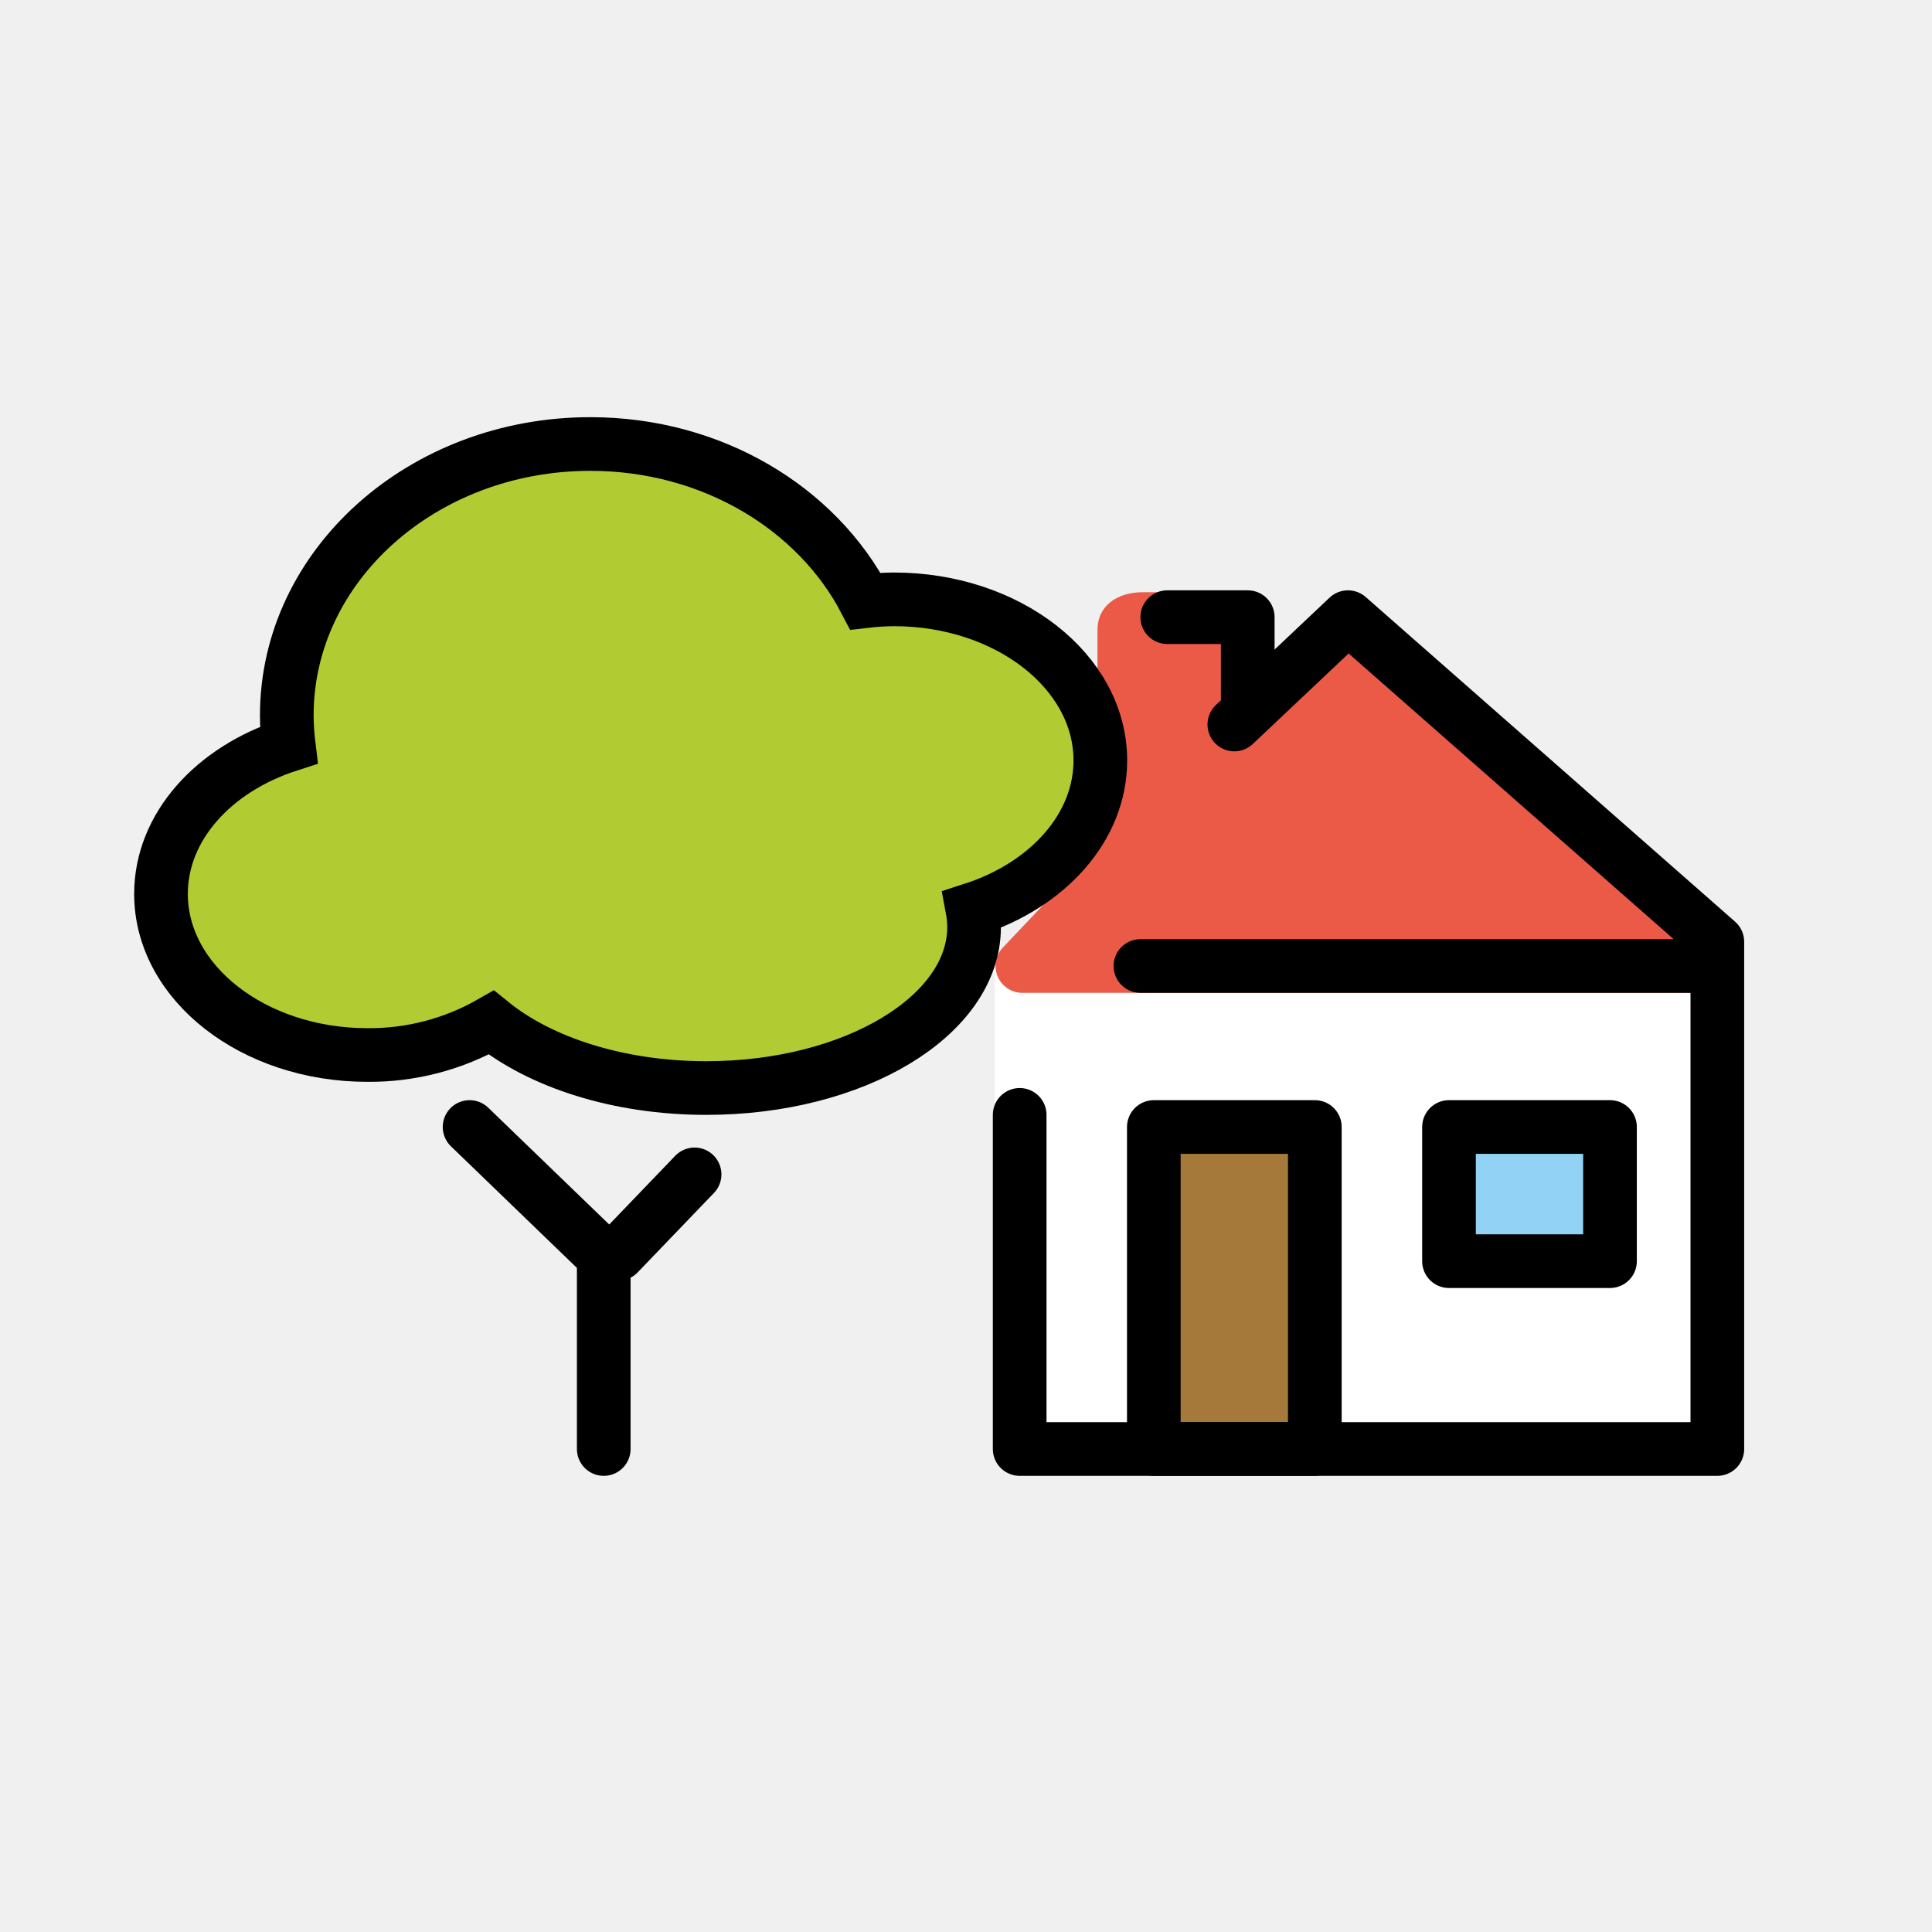
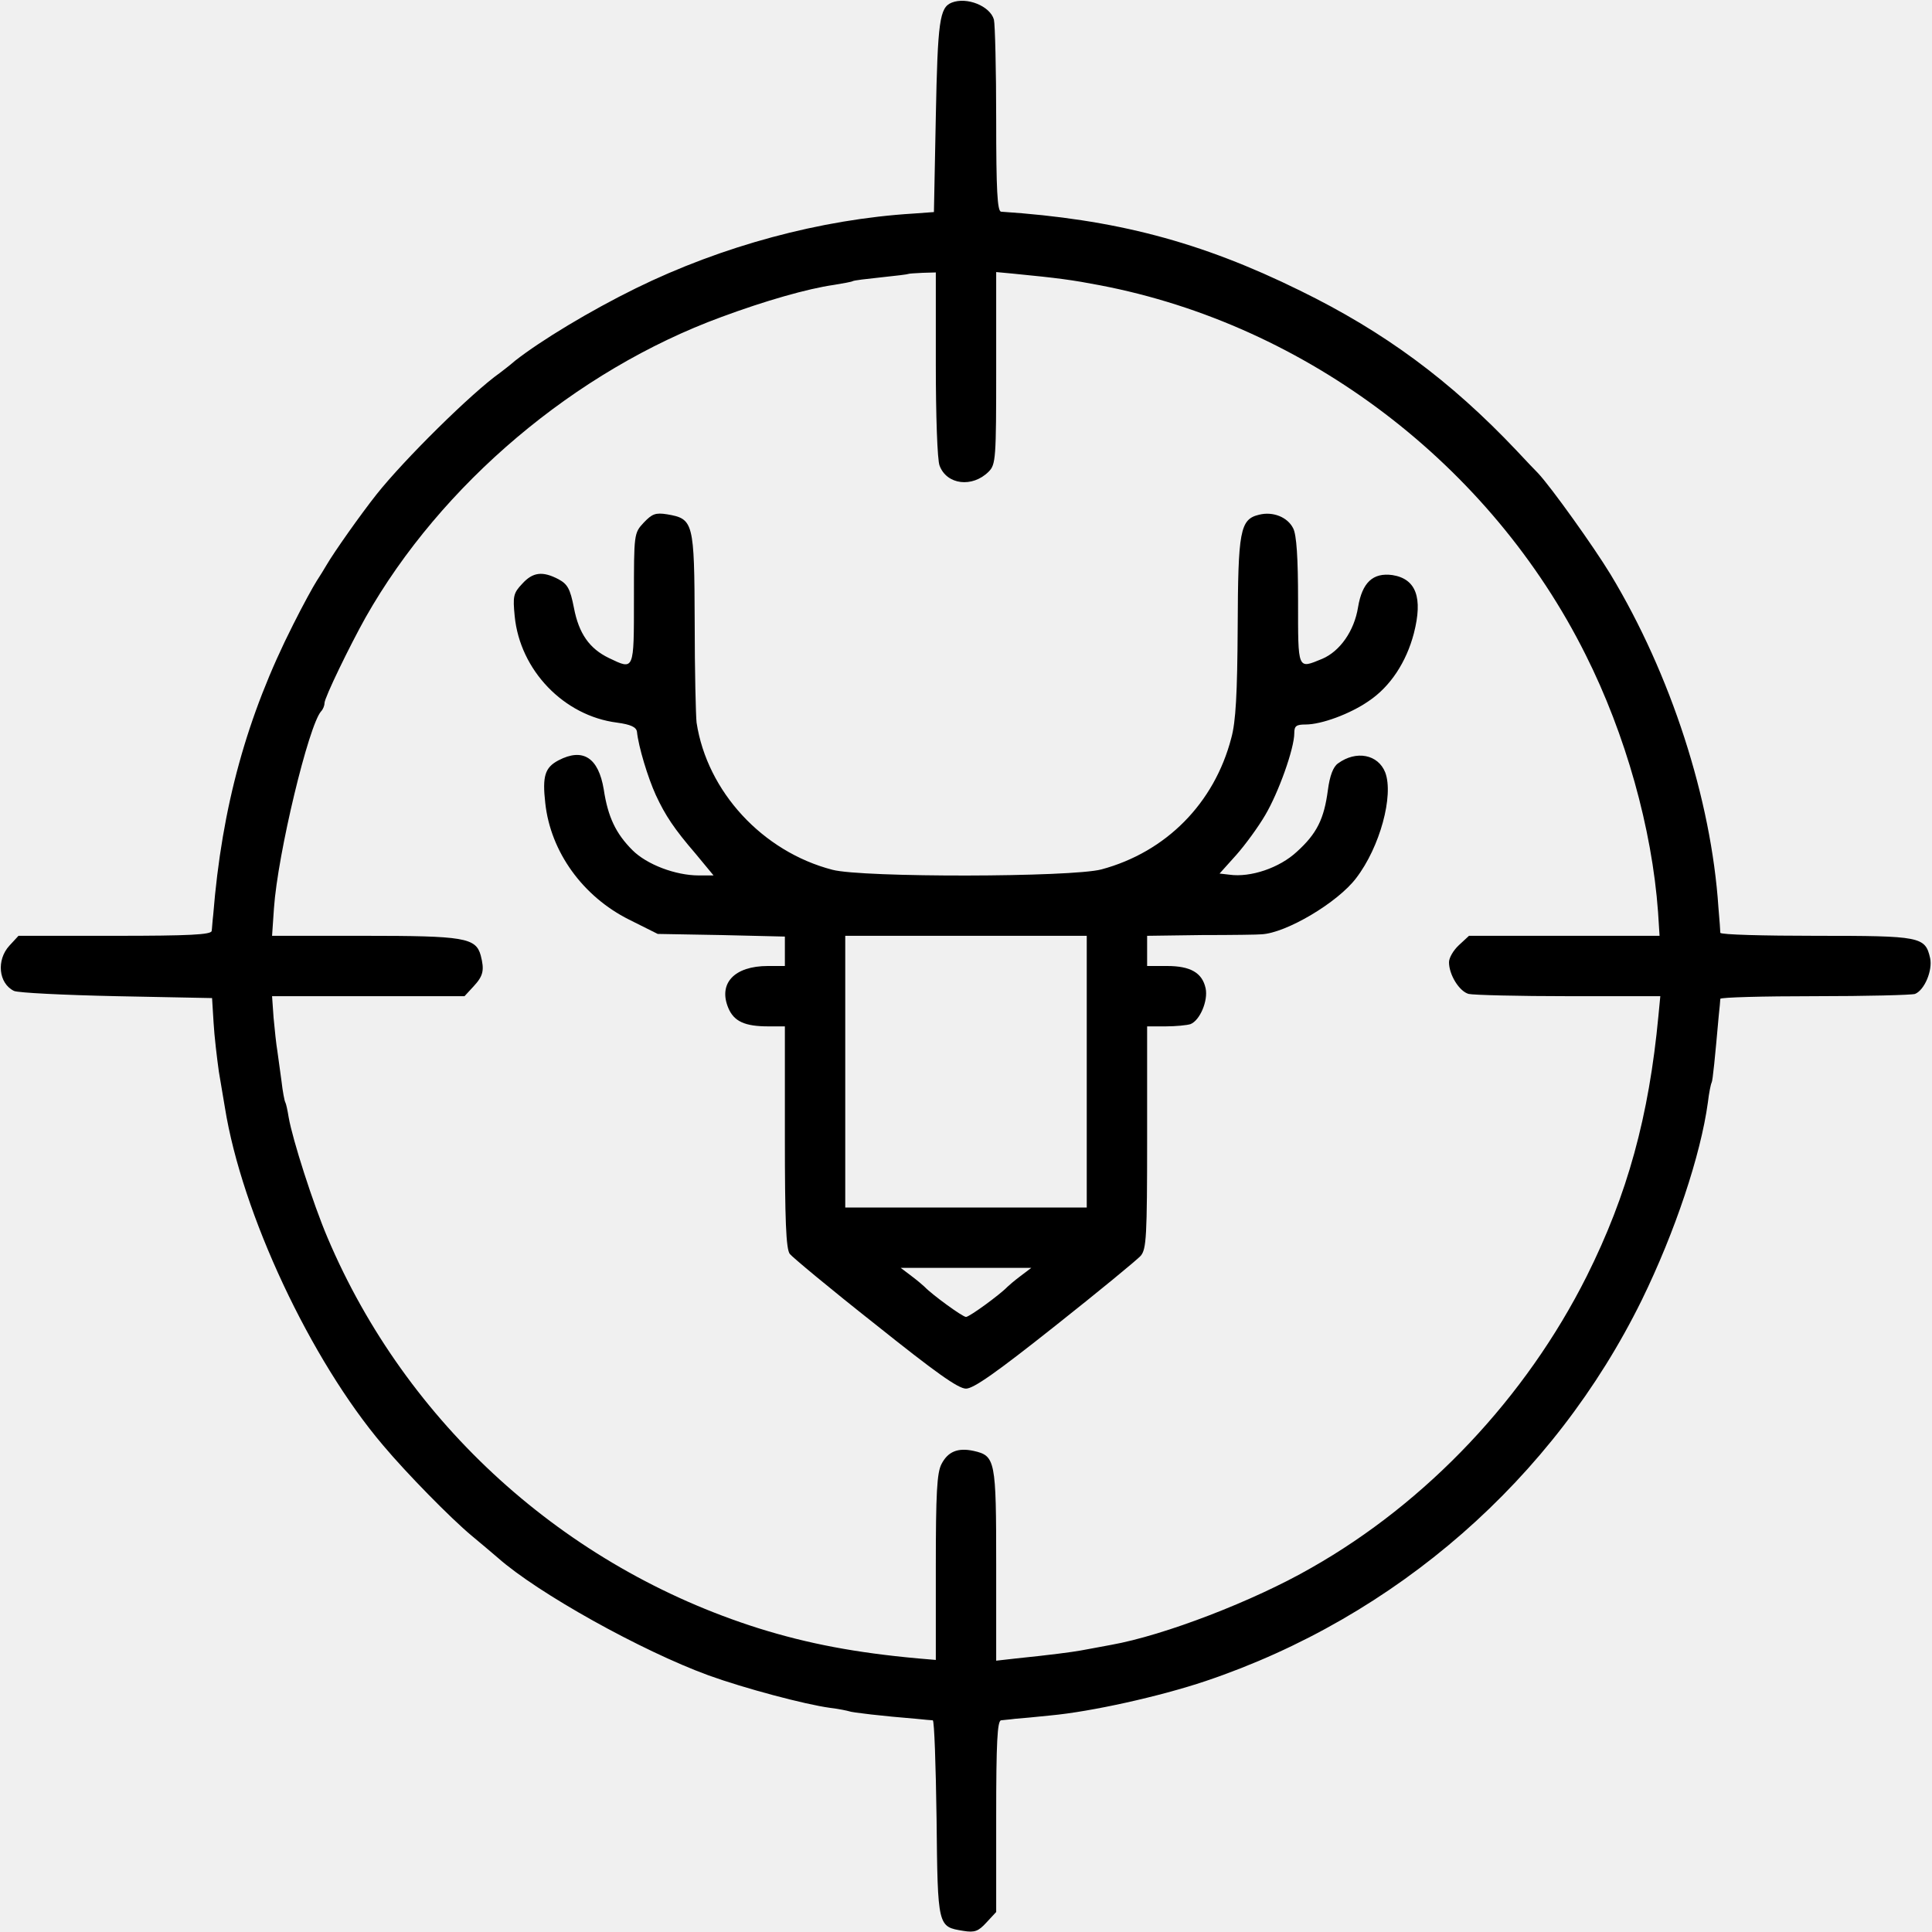
- <svg xmlns="http://www.w3.org/2000/svg" id="emoji" viewBox="0 0 72 72" version="1.1">
-   <g id="color">
-     <rect x="37.075" y="36.053" width="26.884" height="18.114" fill="#FFFFFF" />
-     <polygon fill="#EA5A47" stroke="#EA5A47" stroke-linecap="round" stroke-linejoin="round" stroke-miterlimit="10" stroke-width="2" points="50.235,23.2 38.1,36 63.5,36" />
-     <path fill="#EA5A47" d="M47.3,26l-6.4,6.059v-8.573c0-0.931,0.755-1.416,1.686-1.416h3.028 c0.931,0,1.686,0.485,1.686,1.416C47.3,23.486,47.3,26,47.3,26z" />
-     <rect x="43" y="42" width="6" height="12" fill="#A57939" />
-     <rect x="54" y="42" width="6" height="5" fill="#92D3F5" />
-     <path fill="#B1CC33" d="M41.006,28.339c0-3.312-3.445-6.003-7.694-6.003c-0.355,0.003-0.71,0.025-1.062,0.066 c-1.8-3.455-5.707-5.855-10.25-5.855c-6.248,0-11.312,4.529-11.312,10.114c0.001,0.369,0.025,0.738,0.07,1.104 C7.966,28.666,6,30.81,6,33.314c0,3.312,3.445,6.003,7.694,6.003c1.615,0.014,3.206-0.402,4.614-1.207 c1.818,1.477,4.726,2.438,8.015,2.438c5.511,0,9.978-2.688,9.978-6.003c-0.001-0.219-0.021-0.438-0.061-0.653 C39.036,32.99,41.006,30.845,41.006,28.339z" />
-   </g>
-   <g id="hair" />
-   <g id="skin" />
-   <g id="skin-shadow" />
-   <g id="line">
-     <polyline fill="none" stroke="#000000" stroke-linecap="round" stroke-linejoin="round" stroke-miterlimit="10" stroke-width="2" points="46,27 50.235,23 64,35.098 64,54 38,54 38,41.548" />
-     <rect x="43" y="42" width="6" height="12" fill="none" stroke="#000000" stroke-linecap="round" stroke-linejoin="round" stroke-miterlimit="10" stroke-width="2" />
-     <rect x="54" y="42" width="6" height="5" fill="none" stroke="#000000" stroke-linecap="round" stroke-linejoin="round" stroke-miterlimit="10" stroke-width="2" />
-     <polyline fill="none" stroke="#000000" stroke-linecap="round" stroke-linejoin="round" stroke-miterlimit="10" stroke-width="2" points="43.5,23 46.5,23 46.5,26" />
-     <path fill="none" stroke="#000000" stroke-miterlimit="10" stroke-width="2" d="M31.245,39.34" />
-     <polyline fill="none" stroke="#000000" stroke-linecap="round" stroke-linejoin="round" stroke-width="2" points="22.5,54 22.5,46.827 17.5,42" />
-     <line x1="23.041" x2="25.885" y1="46.727" y2="43.766" fill="none" stroke="#000000" stroke-linecap="round" stroke-linejoin="round" stroke-width="2" />
-     <path fill="none" stroke="#000000" stroke-linecap="round" stroke-miterlimit="10" stroke-width="2" d="M41.006,28.339 c0-3.312-3.445-6.003-7.694-6.003c-0.355,0.003-0.71,0.025-1.062,0.066c-1.8-3.455-5.707-5.855-10.25-5.855 c-6.248,0-11.312,4.529-11.312,10.114c0.001,0.369,0.025,0.738,0.07,1.104C7.966,28.666,6,30.81,6,33.314 c0,3.312,3.445,6.003,7.694,6.003c1.615,0.014,3.206-0.402,4.614-1.207c1.818,1.477,4.726,2.438,8.015,2.438 c5.511,0,9.978-2.688,9.978-6.003c-0.001-0.219-0.021-0.438-0.061-0.653 C39.036,32.99,41.006,30.845,41.006,28.339z" />
-     <line x1="63.5" x2="42.5" y1="36" y2="36" fill="none" stroke="#000000" stroke-linecap="round" stroke-linejoin="round" stroke-miterlimit="10" stroke-width="2" />
+ <svg xmlns="http://www.w3.org/2000/svg" version="1.0" width="512pt" height="512pt" viewBox="0 0 512 512" preserveAspectRatio="xMidYMid meet">
+   <g transform="translate(0,512) scale(0.1,-0.1)" fill="#000000" stroke="none">
+     <path d="M2522 5113 c-32 -13 -37 -49 -42 -302 l-5 -253 -55 -4 c-245 -15 -507 -86 -735 -198 -122 -60 -251 -138 -320 -192 -16 -14 -35 -28 -40 -32 -75 -53 -254 -230 -327 -322 -42 -53 -112 -152 -133 -188 -5 -9 -17 -28 -26 -42 -9 -14 -37 -65 -62 -115 -123 -243 -189 -483 -212 -770 -2 -16 -3 -36 -4 -42 -1 -10 -59 -13 -256 -13 l-256 0 -24 -26 c-35 -38 -29 -100 12 -120 10 -5 132 -11 272 -14 l253 -5 4 -65 c2 -36 9 -94 14 -130 6 -36 13 -78 16 -95 45 -281 227 -669 419 -895 63 -75 180 -194 234 -239 24 -20 55 -46 70 -59 106 -94 381 -247 559 -312 94 -34 255 -77 322 -86 25 -3 47 -8 50 -9 5 -3 91 -13 178 -20 20 -2 40 -4 44 -4 4 -1 8 -118 10 -261 3 -288 3 -286 71 -297 30 -5 40 -1 61 22 l26 28 0 253 c0 196 3 254 13 255 6 1 23 2 37 4 14 1 57 5 95 9 107 10 288 50 410 91 505 170 923 536 1156 1010 88 180 156 384 175 523 3 26 8 50 10 53 3 5 9 67 19 179 2 19 4 38 4 43 1 4 113 7 250 7 137 0 257 3 266 6 25 10 47 62 40 95 -13 57 -25 59 -302 59 -139 0 -253 3 -254 8 0 4 -2 34 -5 67 -19 287 -126 618 -286 883 -45 74 -158 232 -192 268 -6 6 -32 33 -57 60 -176 186 -351 315 -574 424 -264 130 -490 189 -792 209 -10 1 -13 57 -13 244 0 133 -3 252 -6 265 -10 36 -72 61 -112 45z m-42 -959 c0 -134 4 -254 10 -268 19 -51 87 -59 130 -16 19 19 20 34 20 275 l0 254 43 -4 c123 -12 159 -17 232 -31 549 -105 1036 -476 1287 -979 106 -211 176 -461 192 -682 l4 -63 -252 0 -253 0 -27 -25 c-14 -13 -26 -33 -26 -45 0 -33 27 -77 52 -84 13 -3 132 -6 266 -6 l242 0 -5 -52 c-25 -266 -82 -474 -190 -690 -161 -321 -423 -599 -730 -773 -153 -88 -390 -179 -530 -204 -33 -6 -69 -13 -81 -15 -22 -4 -82 -12 -171 -21 l-53 -6 0 253 c0 279 -2 290 -60 303 -42 9 -68 -2 -85 -35 -12 -23 -15 -77 -15 -274 l0 -245 -47 4 c-165 15 -292 39 -423 80 -513 162 -933 542 -1142 1035 -38 89 -93 261 -103 319 -3 19 -7 37 -9 40 -2 3 -7 29 -10 56 -4 28 -9 64 -11 80 -3 17 -7 56 -10 88 l-4 57 255 0 255 0 24 26 c26 28 29 43 19 82 -13 47 -44 52 -308 52 l-245 0 5 73 c10 145 92 485 125 522 5 5 9 15 9 22 0 14 67 152 109 227 200 353 556 654 943 796 116 43 228 75 298 85 24 4 47 8 50 10 3 2 37 6 75 10 39 4 71 8 72 9 1 1 18 2 38 3 l35 1 0 -244z" />
+     <path d="M1706 3735 c-26 -28 -26 -29 -26 -201 0 -193 1 -190 -66 -158 -52 25 -80 65 -93 133 -10 51 -17 63 -41 76 -42 22 -68 19 -96 -12 -24 -25 -25 -34 -20 -86 14 -143 130 -264 271 -282 37 -5 51 -12 53 -24 4 -40 29 -122 50 -168 25 -54 49 -90 105 -155 l48 -58 -39 0 c-62 0 -138 29 -176 67 -44 44 -65 88 -76 161 -14 84 -55 111 -120 77 -36 -19 -43 -42 -35 -113 14 -130 100 -248 222 -309 l76 -38 169 -3 168 -4 0 -39 0 -39 -45 0 c-89 0 -132 -46 -105 -111 15 -36 44 -49 106 -49 l44 0 0 -293 c0 -219 3 -297 13 -310 6 -8 108 -93 226 -186 159 -127 220 -171 241 -171 20 0 81 43 236 166 115 91 217 175 227 186 15 18 17 49 17 314 l0 294 49 0 c27 0 57 3 66 6 25 10 47 62 40 95 -9 41 -40 59 -102 59 l-53 0 0 40 0 40 145 2 c80 0 151 1 158 2 65 3 202 84 251 149 63 82 100 219 77 280 -19 48 -77 59 -125 24 -13 -9 -22 -33 -27 -71 -10 -76 -29 -115 -82 -163 -46 -43 -123 -69 -179 -61 l-26 3 44 49 c24 27 59 75 77 106 35 59 77 176 77 217 0 19 5 23 30 23 42 0 118 28 167 62 57 38 100 103 120 180 24 94 6 144 -57 154 -52 7 -80 -20 -91 -85 -10 -63 -48 -117 -95 -137 -66 -27 -64 -32 -64 154 0 114 -4 175 -13 192 -15 30 -54 45 -90 36 -51 -12 -56 -42 -57 -299 -1 -175 -5 -250 -17 -293 -45 -173 -173 -302 -344 -348 -79 -21 -634 -22 -713 -1 -185 48 -332 207 -360 390 -2 17 -5 136 -5 266 -1 266 -3 274 -73 286 -31 5 -40 1 -62 -22z m1174 -1455 l0 -360 -320 0 -320 0 0 360 0 360 320 0 320 0 0 -360z m-176 -542 c-16 -12 -31 -25 -34 -28 -20 -21 -101 -80 -110 -80 -9 0 -90 59 -110 80 -3 3 -18 16 -34 28 l-29 22 173 0 173 0 -29 -22z" />
  </g>
</svg>
